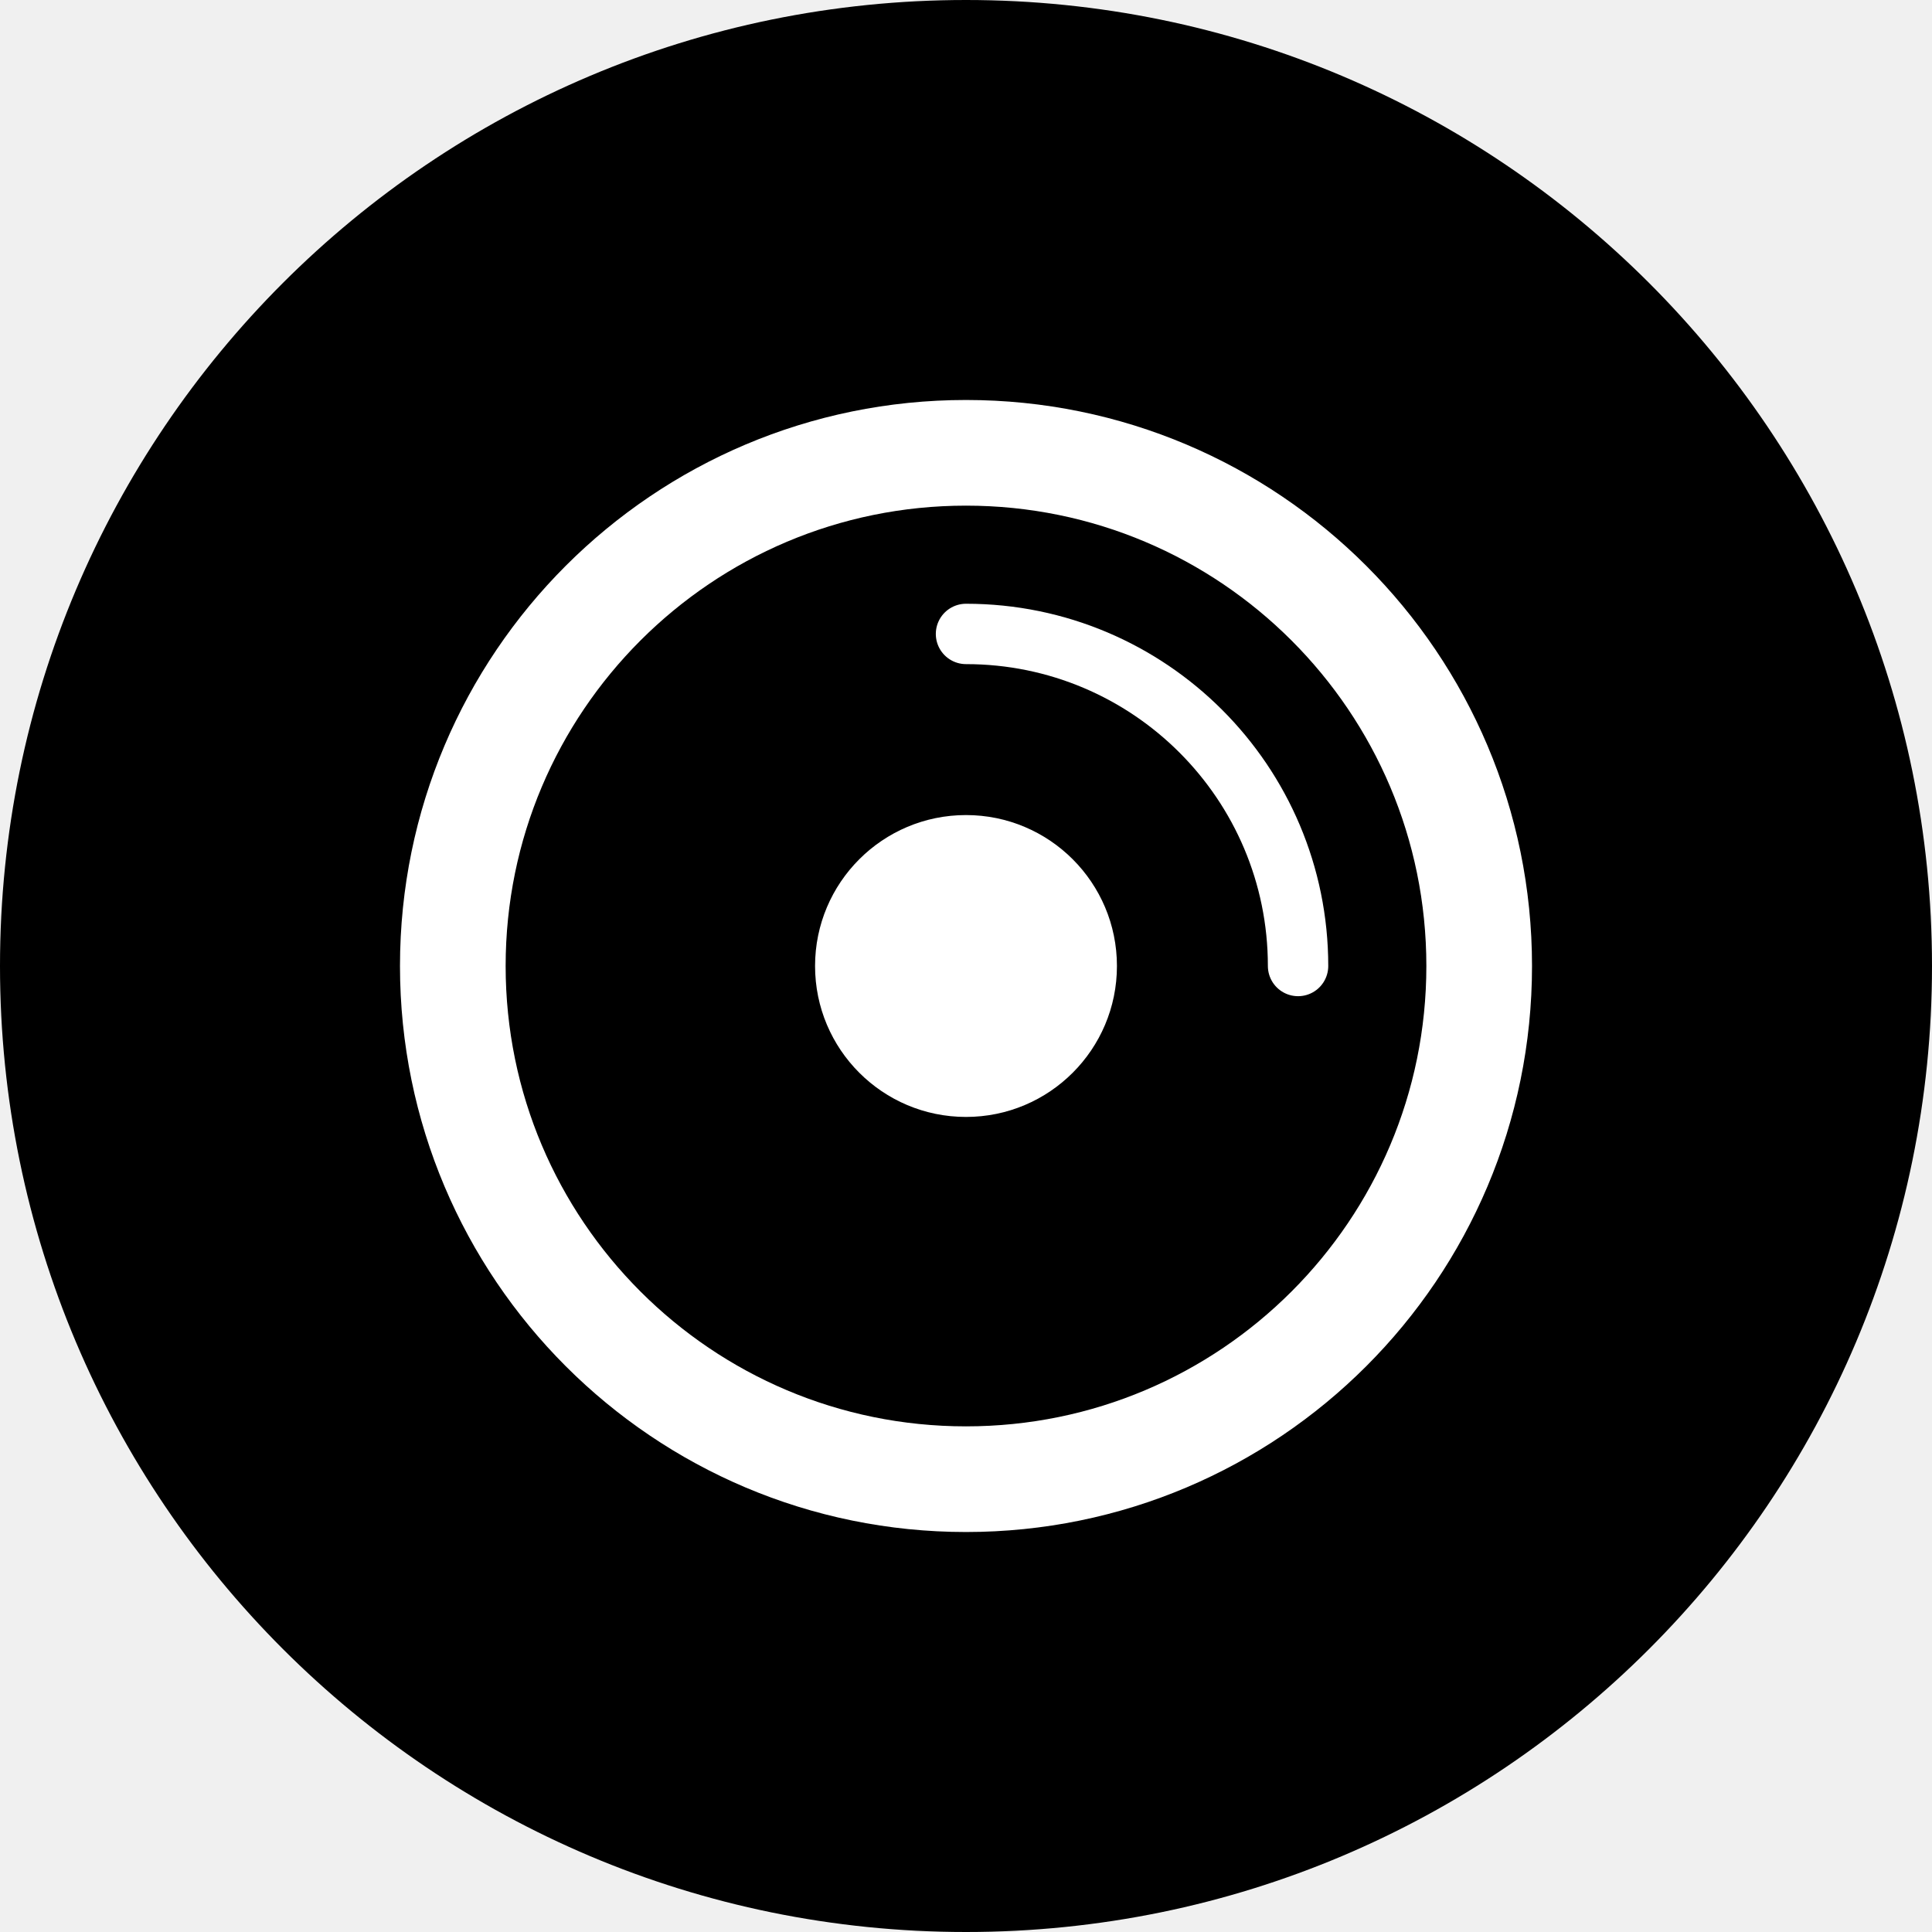
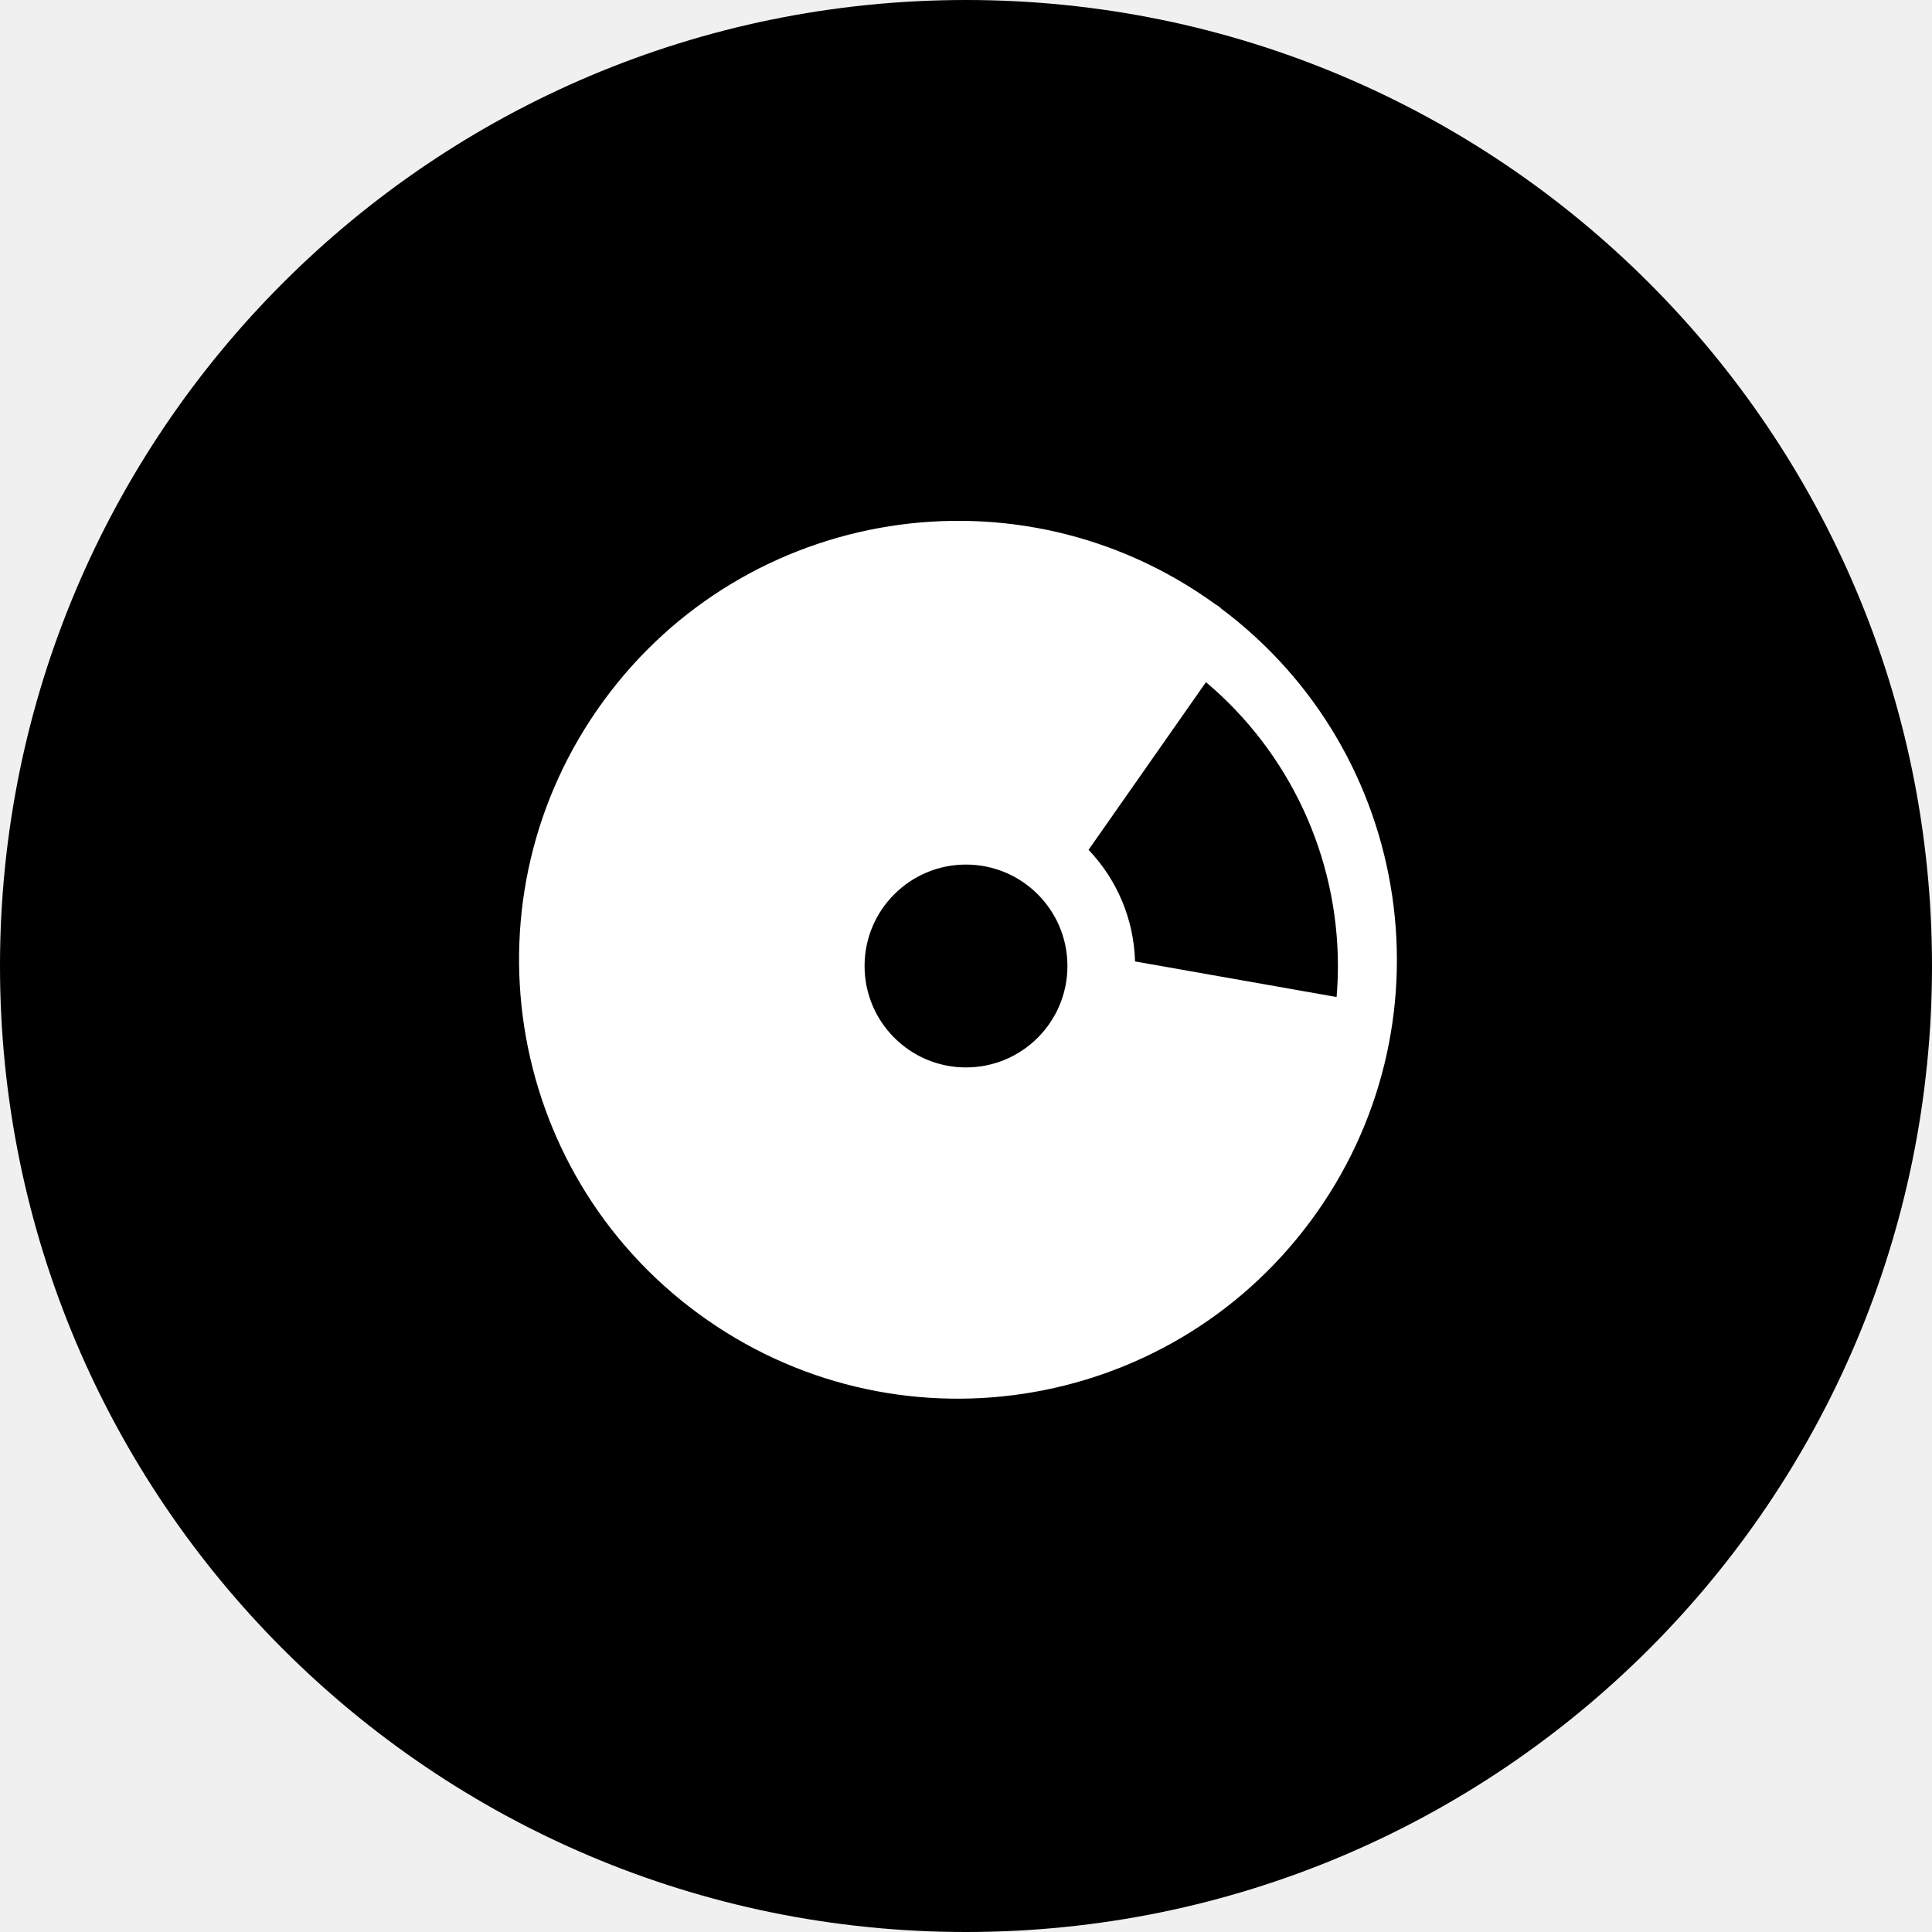
<svg xmlns="http://www.w3.org/2000/svg" viewBox="0 0 512 512">
  <circle cx="256" cy="256" r="256" fill="#000000" />
-   <circle cx="256" cy="256" r="136" fill="none" stroke="#ffffff" stroke-width="28" />
-   <path d="M256 168 A88 88 0 0 1 344 256" fill="none" stroke="#ffffff" stroke-linecap="round" stroke-width="16" />
-   <circle cx="256" cy="256" r="40" fill="#ffffff" />
+   <g transform="translate(112.64 112.64) scale(1.12)" fill="#ffffff">
+     <path d="M188.3,43.31a8,8,0,0,0-.65-.5c-.23-.16-.47-.31-.71-.45a103.85,103.85,0,1,0,1.36,1ZM128,152a24,24,0,1,1,24-24A24,24,0,0,1,128,152Zm88-24c0,2.47-.11,4.92-.31,7.34L168,126.92a39.83,39.83,0,0,0-11-26.41l27.78-39.67A87.8,87.8,0,0,1,216,128Z" />
+   </g>
</svg>
